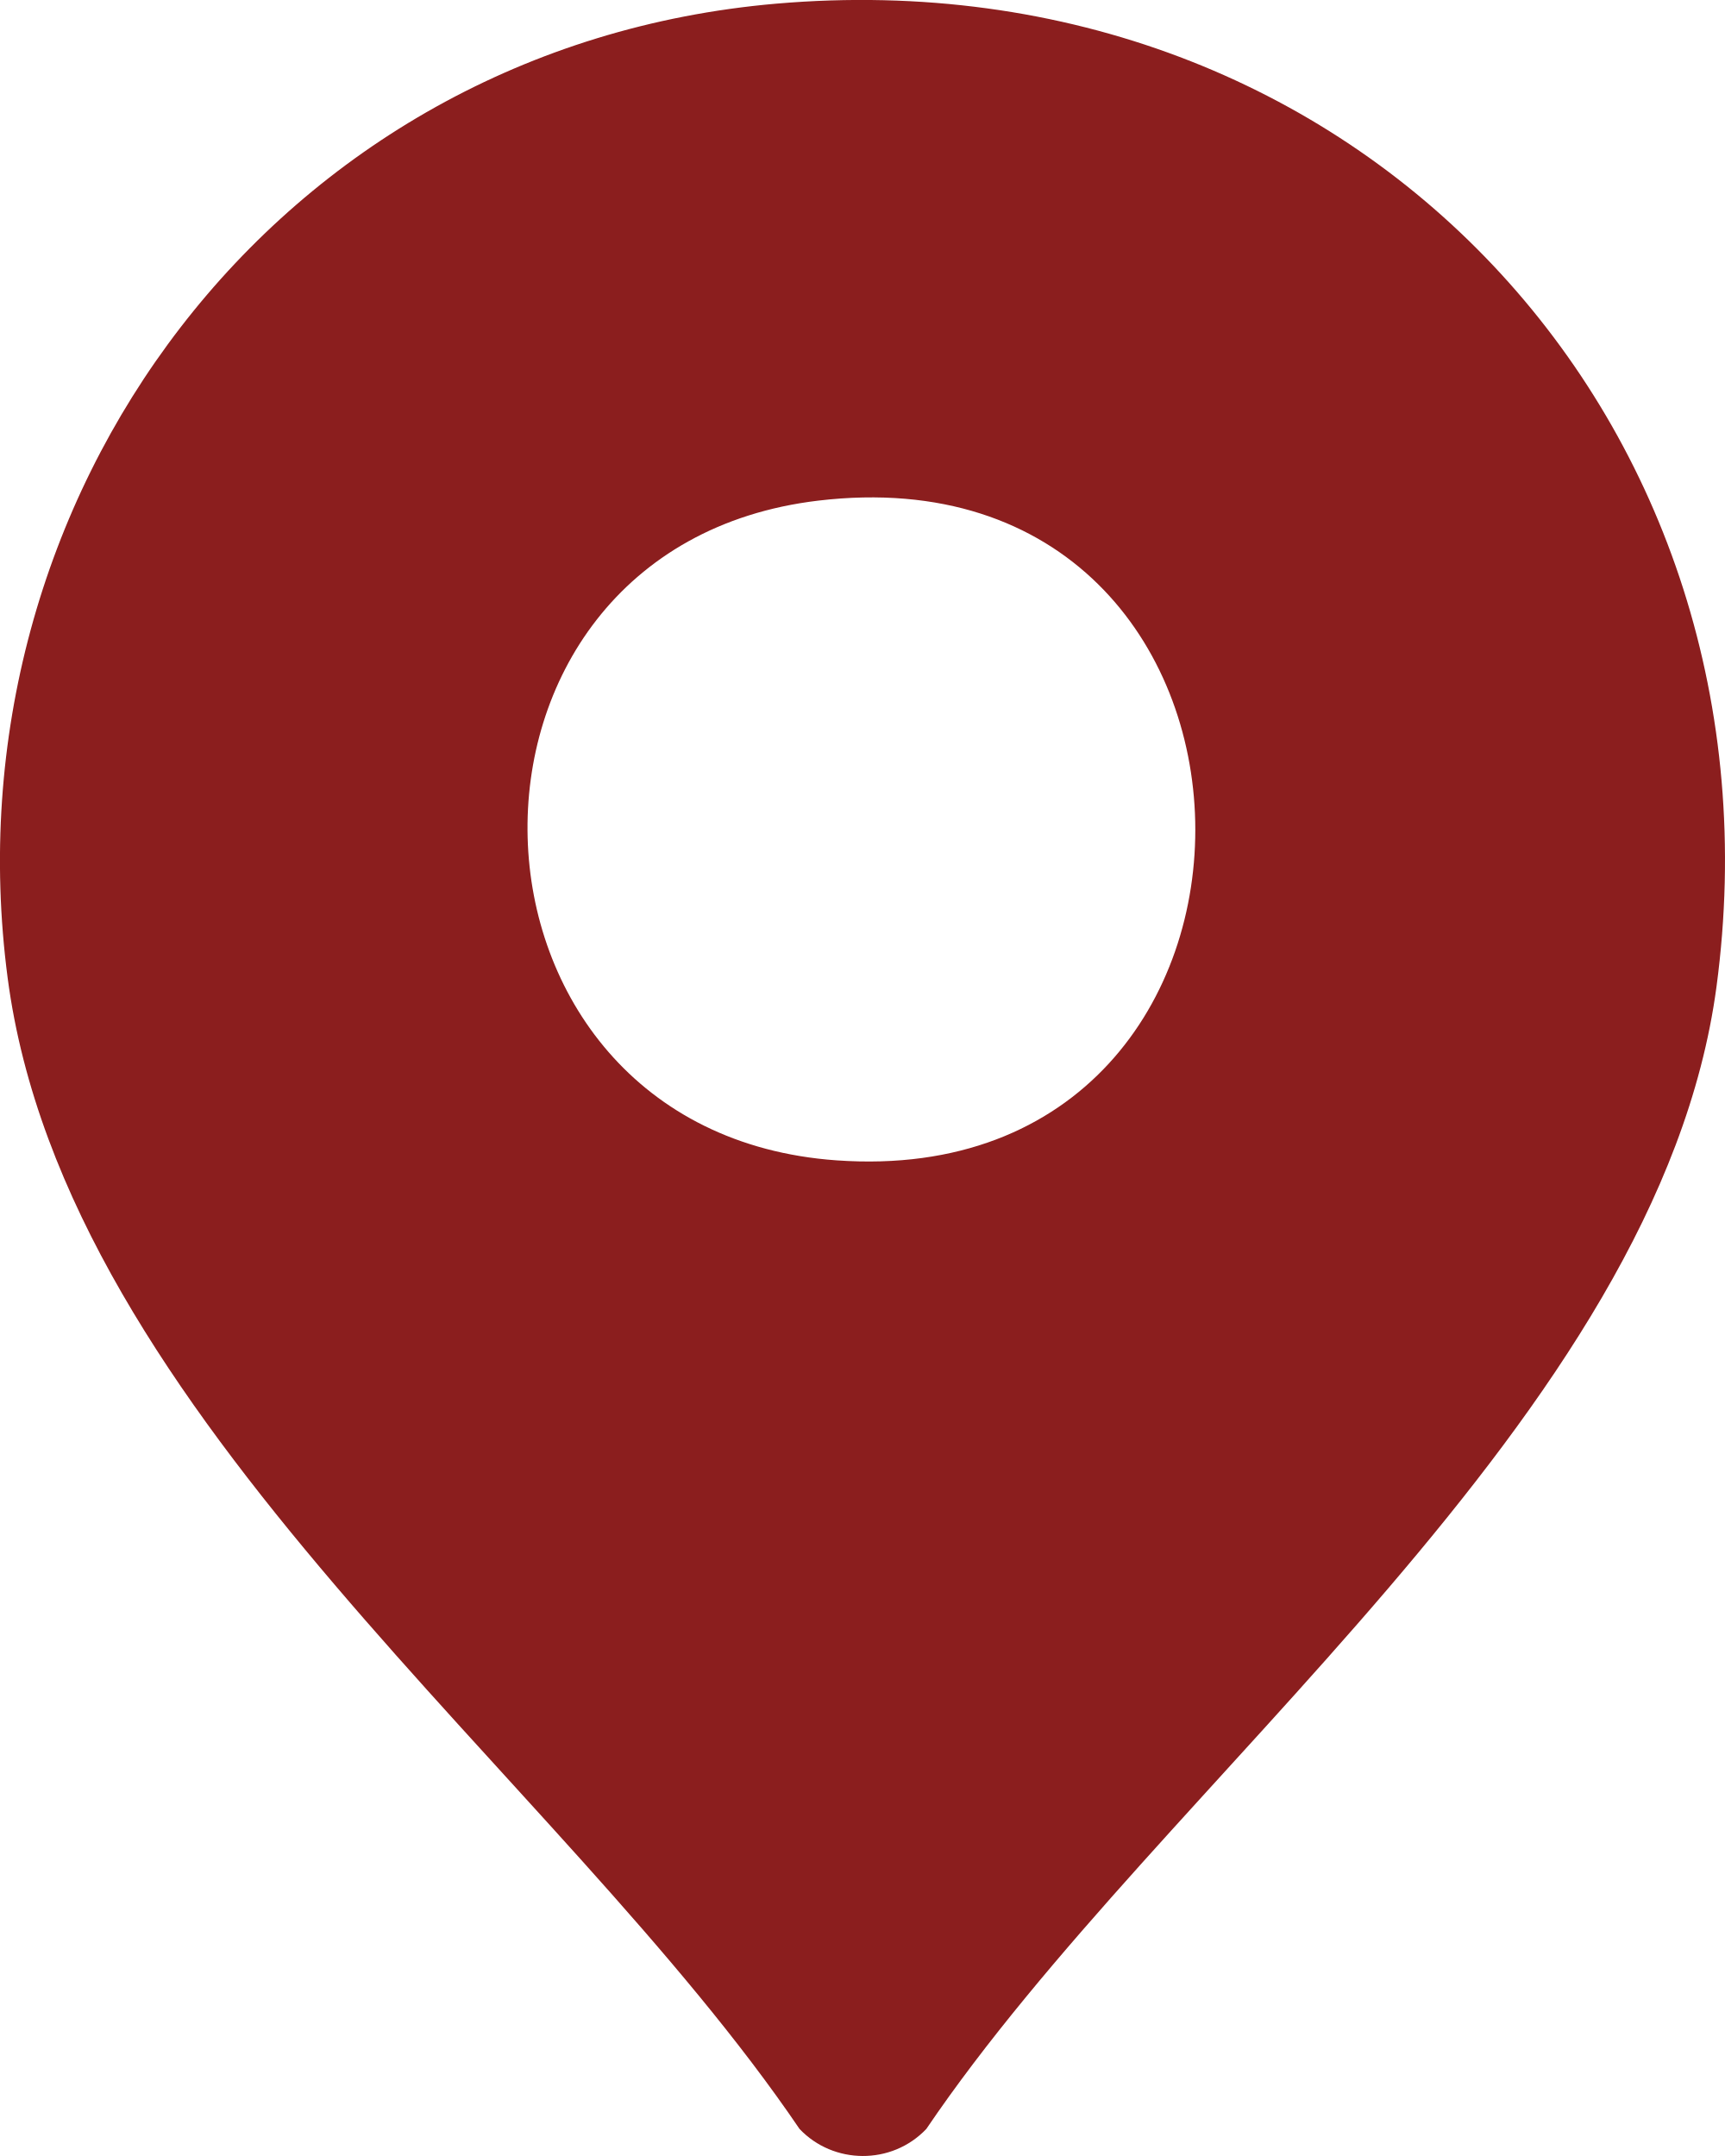
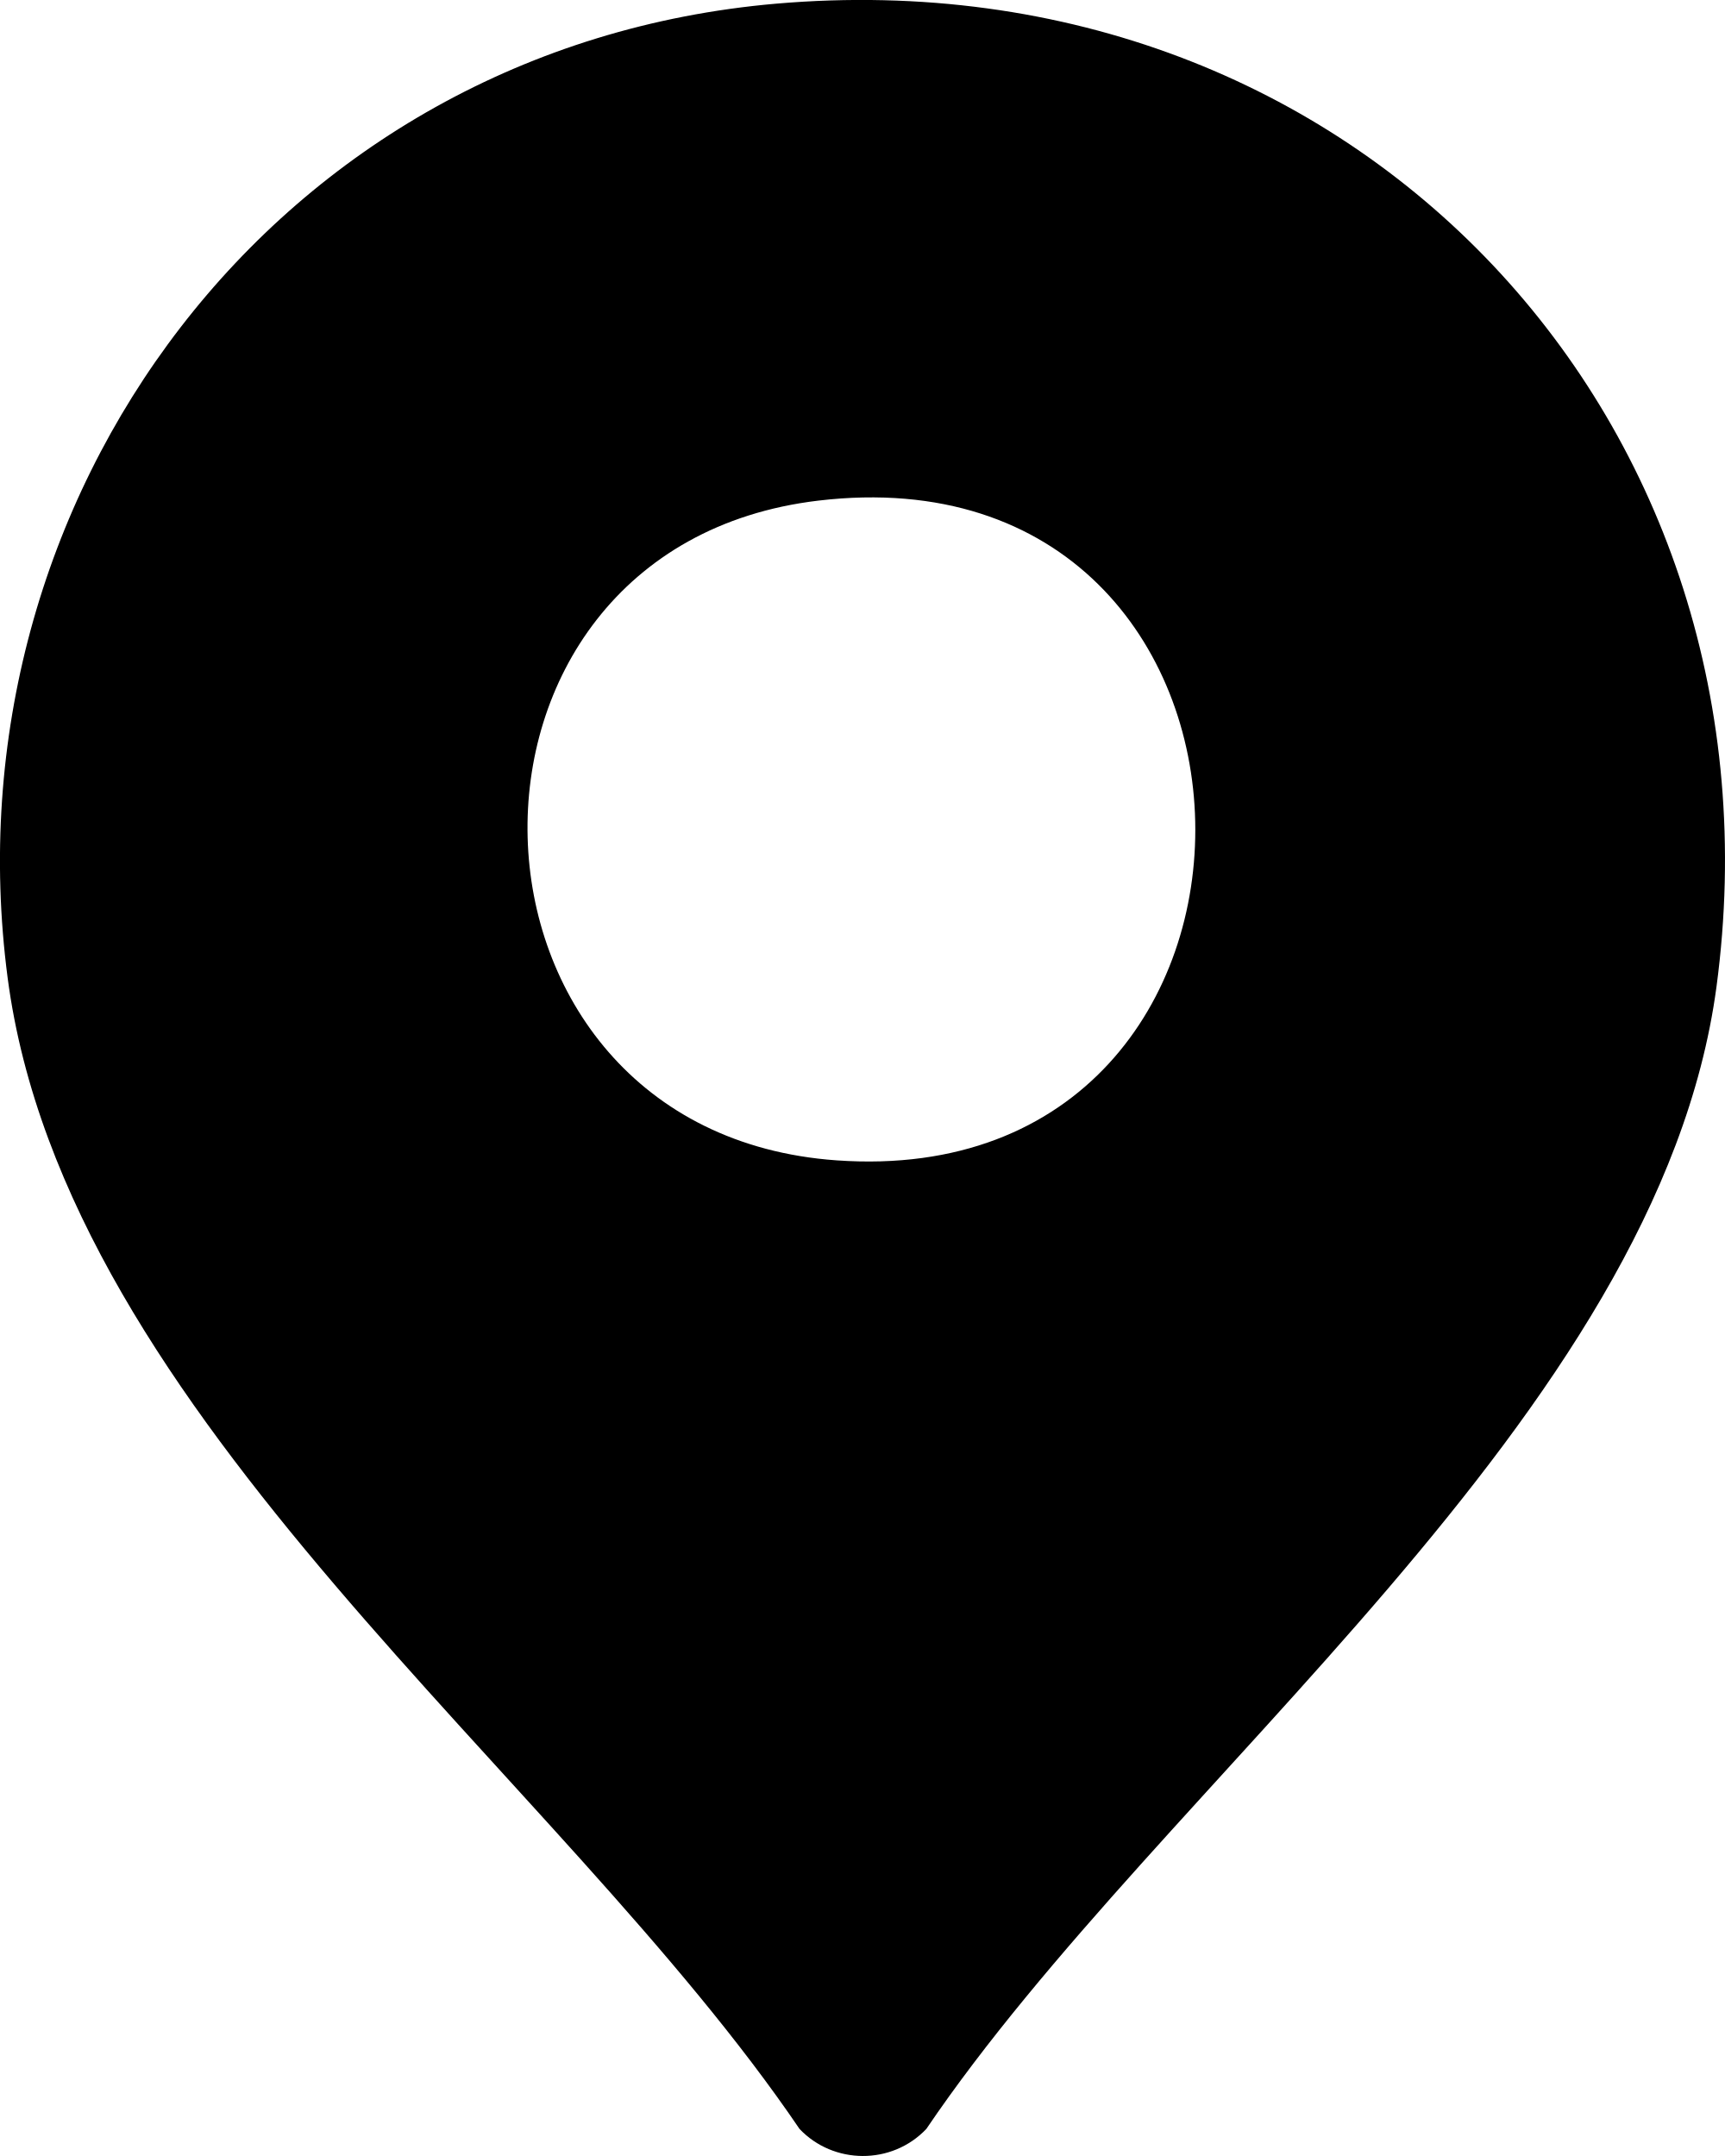
- <svg xmlns="http://www.w3.org/2000/svg" width="16" height="20" viewBox="0 0 16 20" fill="none">
-   <path d="M7.199 0.034C12.607 -0.434 16.619 3.939 15.921 9.154C15.387 13.139 10.78 16.516 8.592 19.749C8.269 20.088 7.729 20.079 7.416 19.749C5.182 16.456 0.608 13.148 0.071 9.072C-0.514 4.63 2.553 0.437 7.199 0.034ZM7.59 4.644C3.896 5.083 4.038 10.501 7.76 10.764C12.281 11.084 12.165 4.102 7.59 4.644Z" fill="#8B1E1E" />
+ <svg xmlns="http://www.w3.org/2000/svg" width="16" height="20" viewBox="0 0 16 20">
+   <path d="M7.199 0.034C12.607 -0.434 16.619 3.939 15.921 9.154C15.387 13.139 10.78 16.516 8.592 19.749C8.269 20.088 7.729 20.079 7.416 19.749C5.182 16.456 0.608 13.148 0.071 9.072C-0.514 4.63 2.553 0.437 7.199 0.034ZM7.59 4.644C3.896 5.083 4.038 10.501 7.76 10.764C12.281 11.084 12.165 4.102 7.59 4.644Z" />
</svg>
